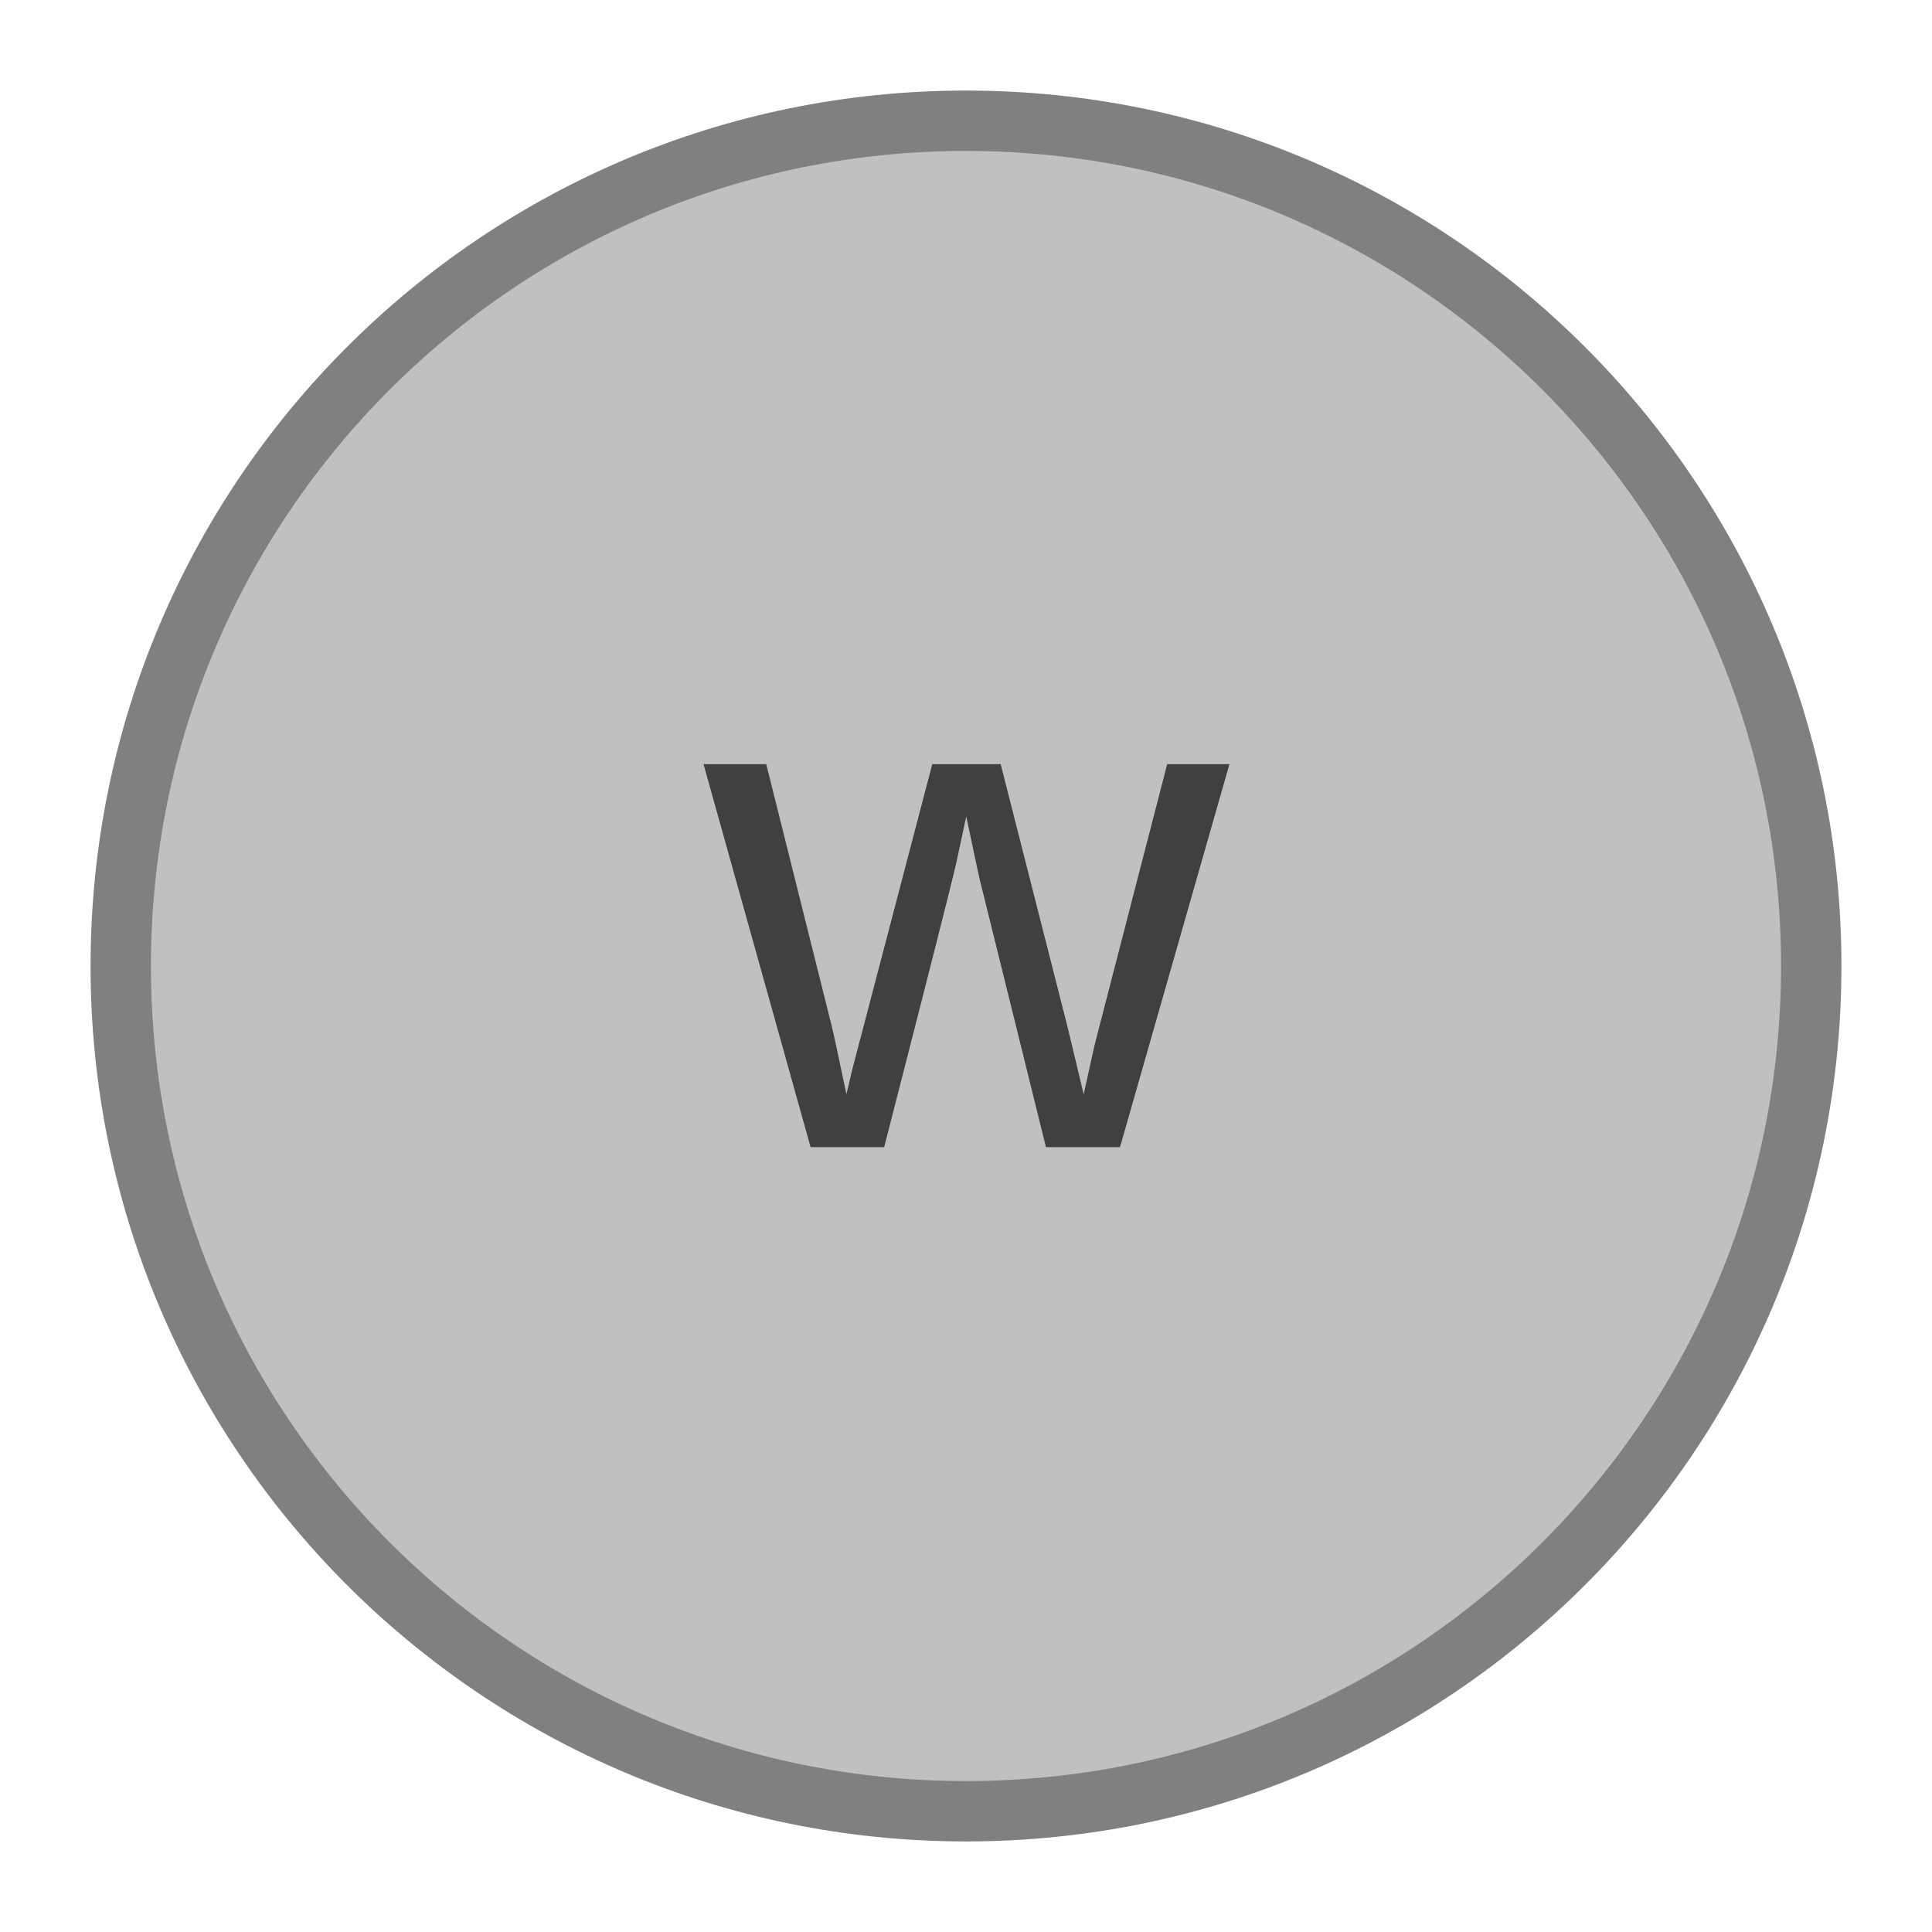
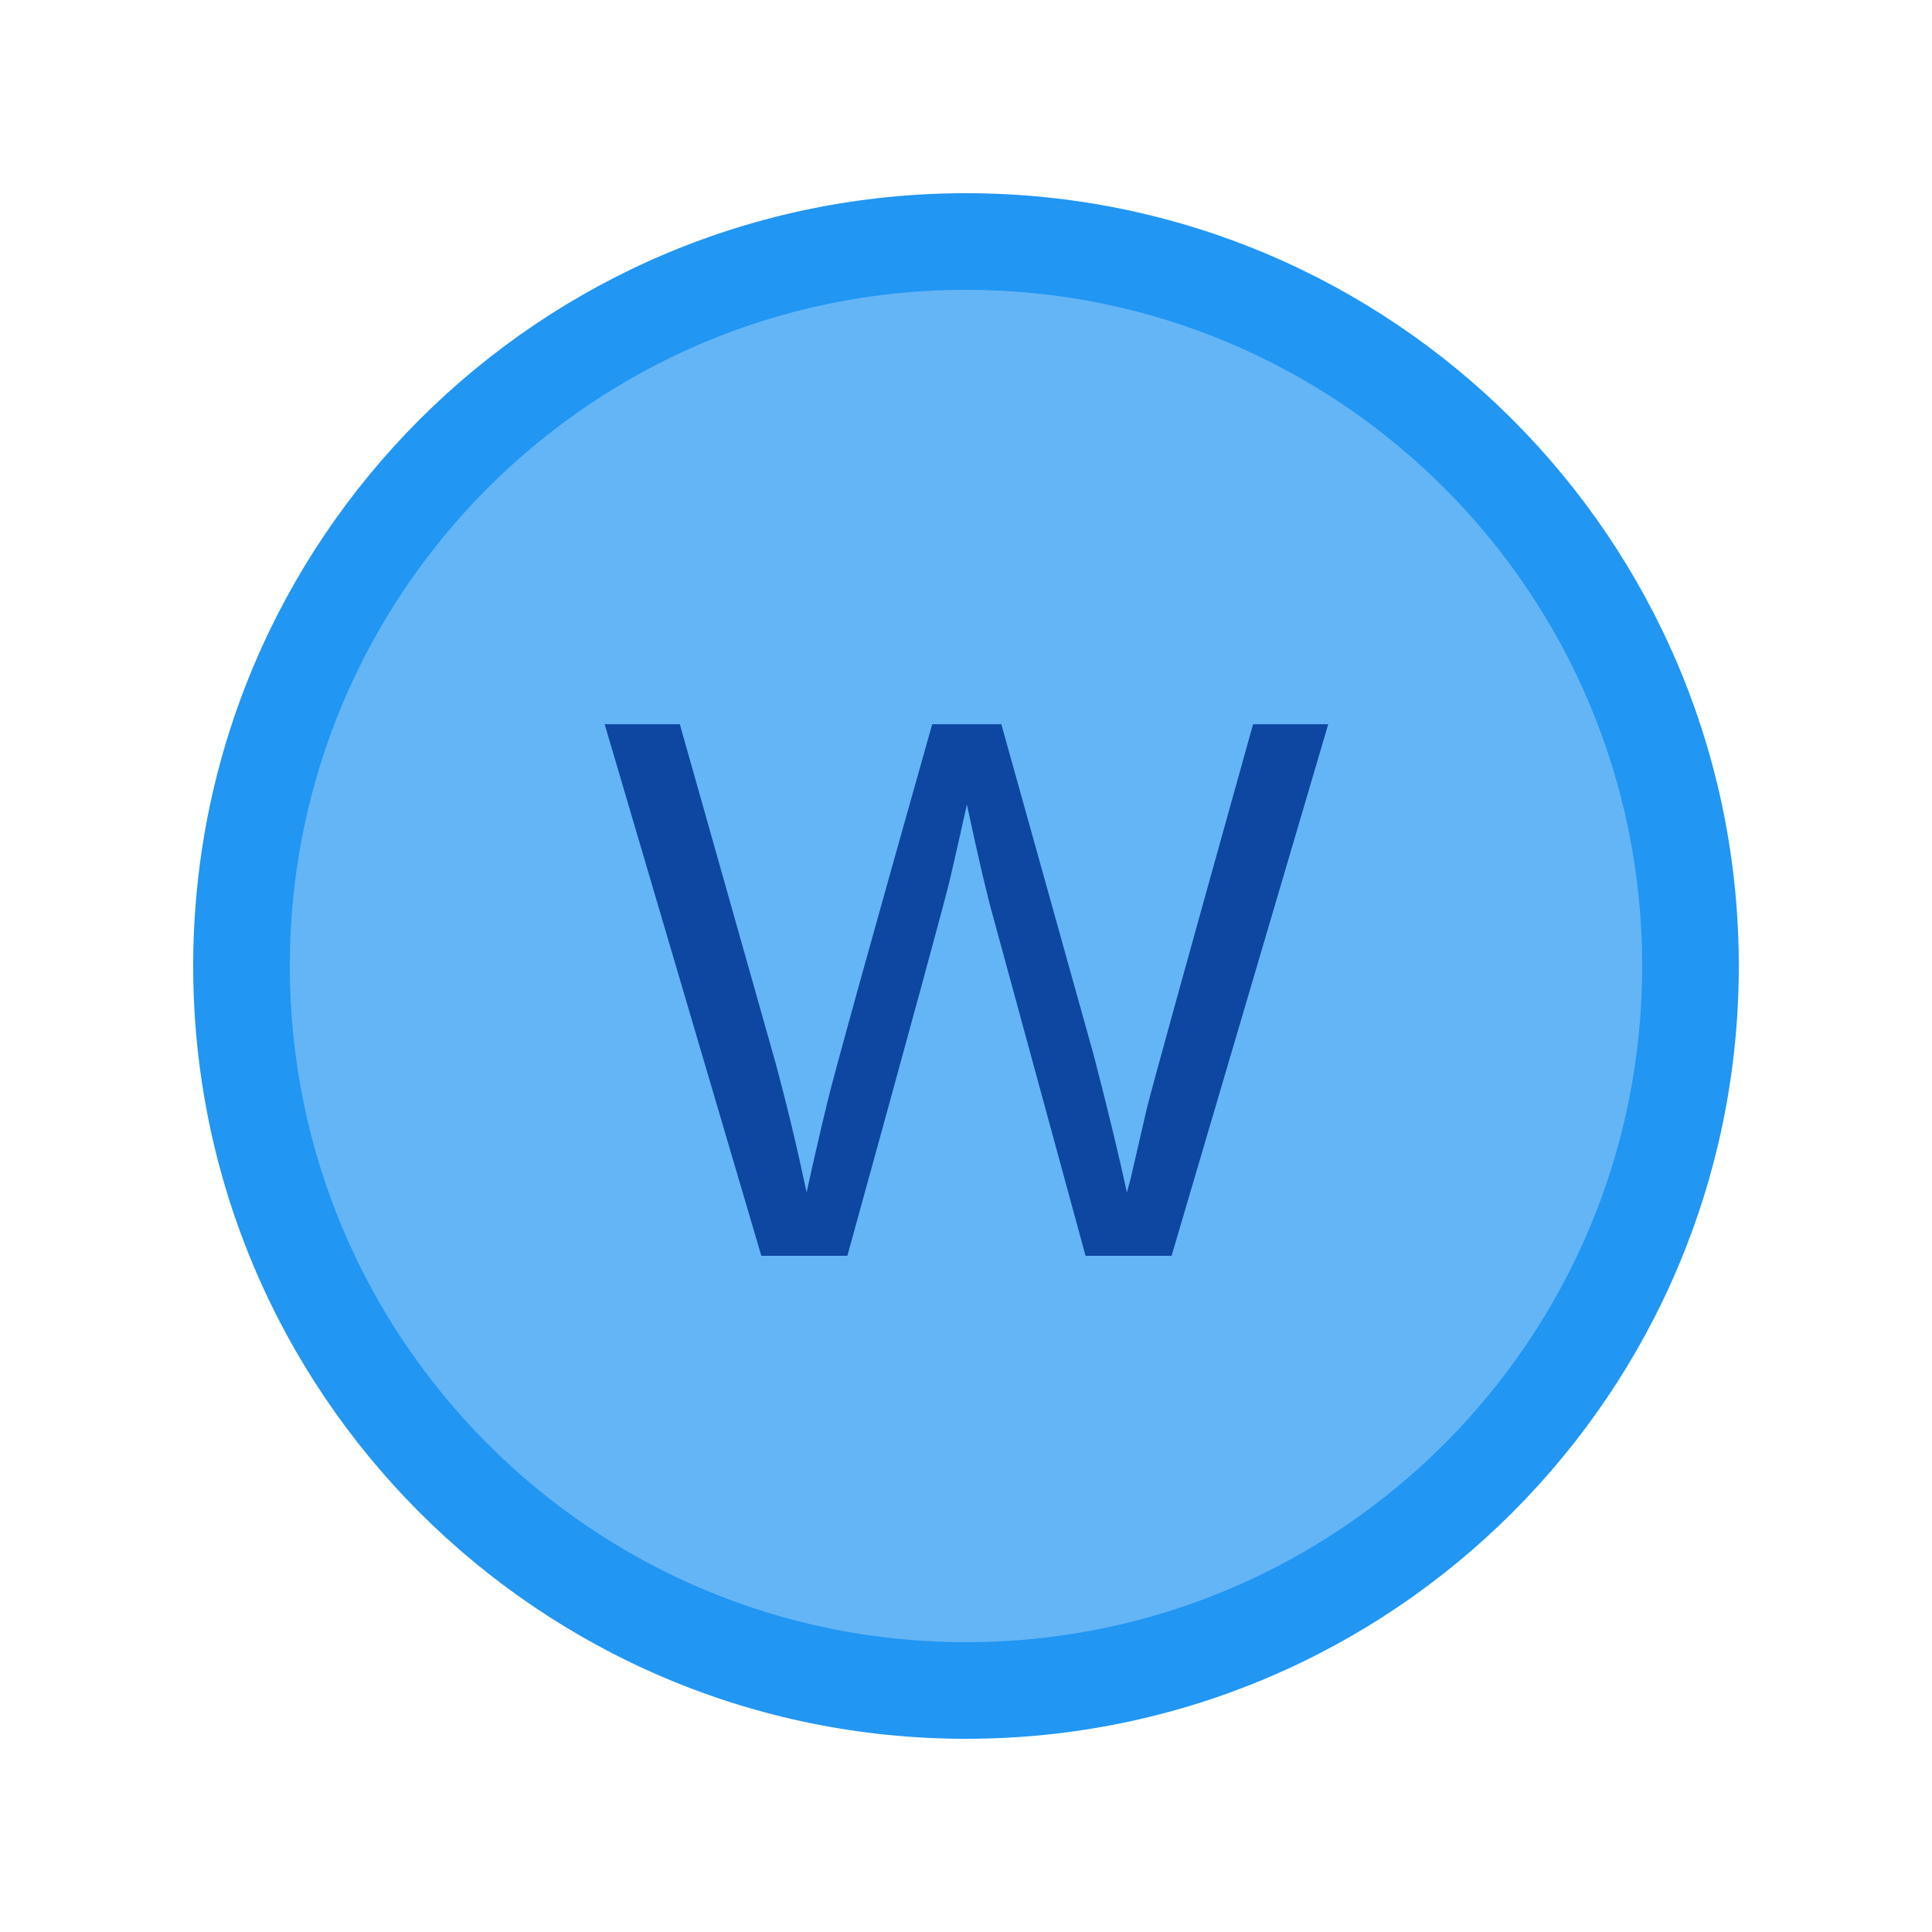
- <svg xmlns="http://www.w3.org/2000/svg" width="64" height="64" viewBox="0 0 64 64">
-   <circle cx="32" cy="32" r="28" fill="#C0C0C0" stroke="#808080" stroke-width="2" />
-   <text x="32" y="38" font-family="Arial" font-size="24" text-anchor="middle" fill="#404040">w</text>
+ <svg xmlns="http://www.w3.org/2000/svg" width="100" height="100">
+   <circle cx="50" cy="50" r="40" fill="#2196f3" />
+   <circle cx="50" cy="50" r="35" fill="#64b5f6" />
+   <text x="50" y="65" font-family="Arial" font-size="40" text-anchor="middle" fill="#0d47a1">W</text>
</svg>
